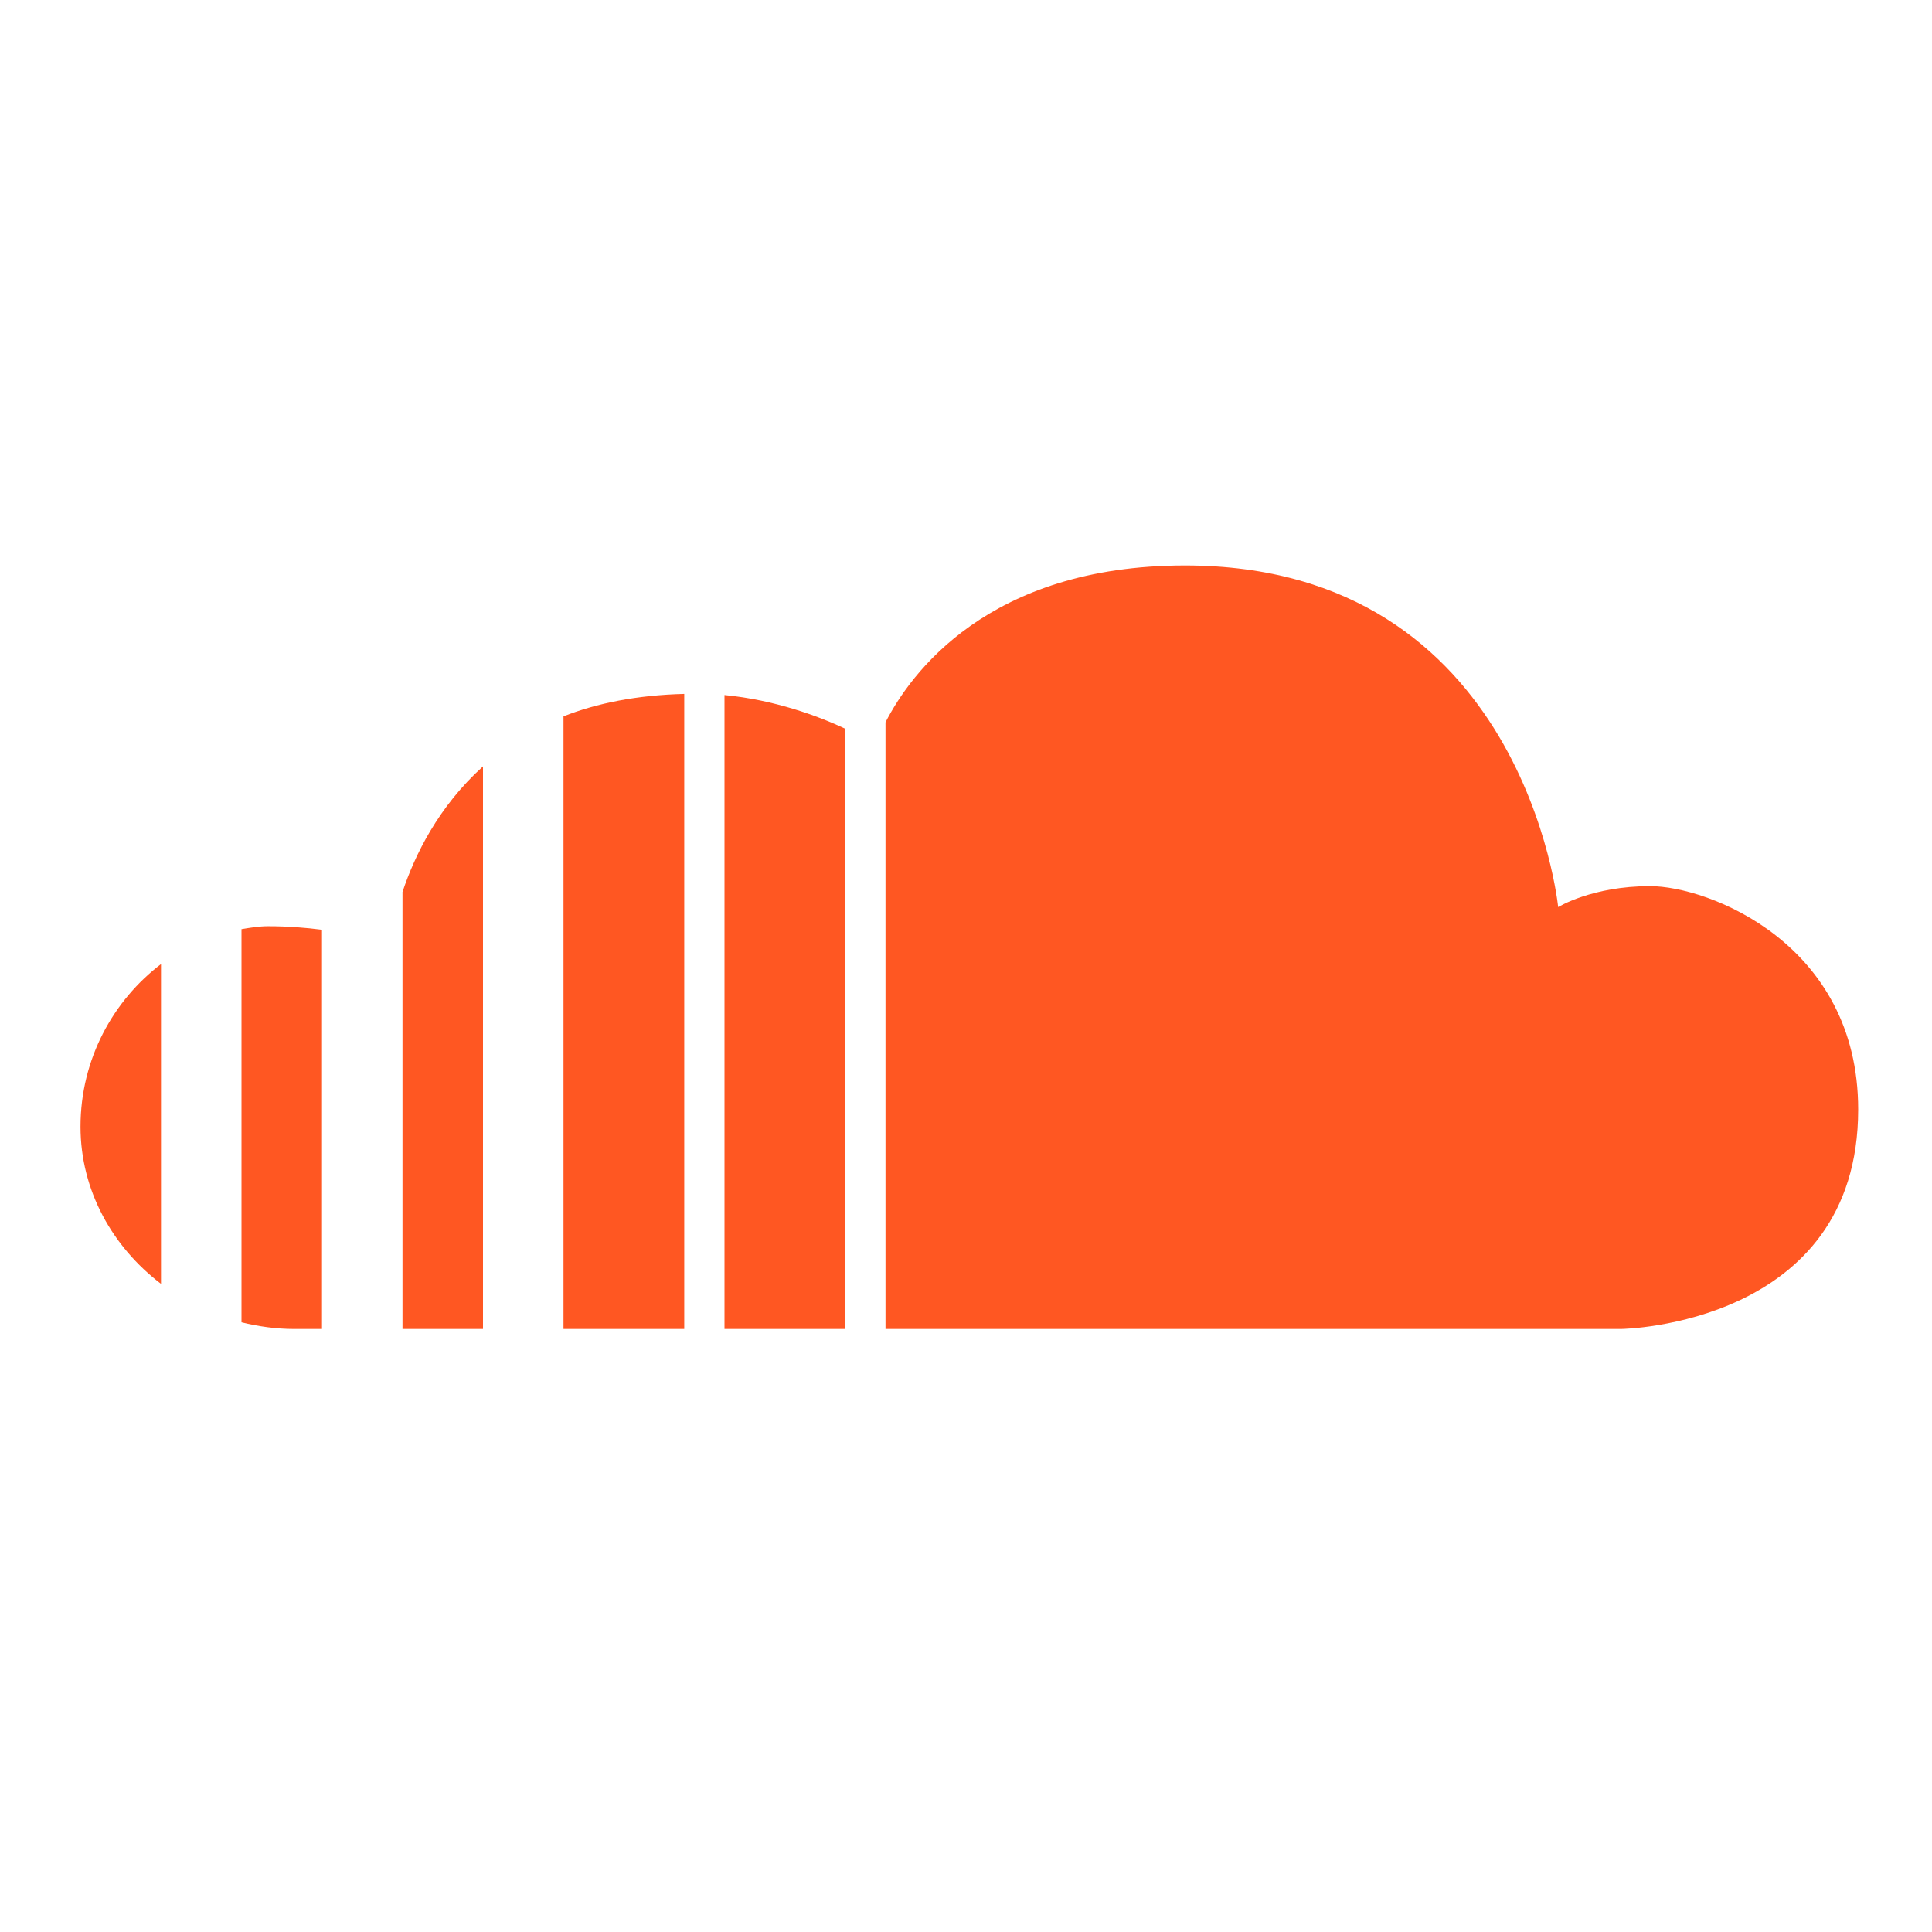
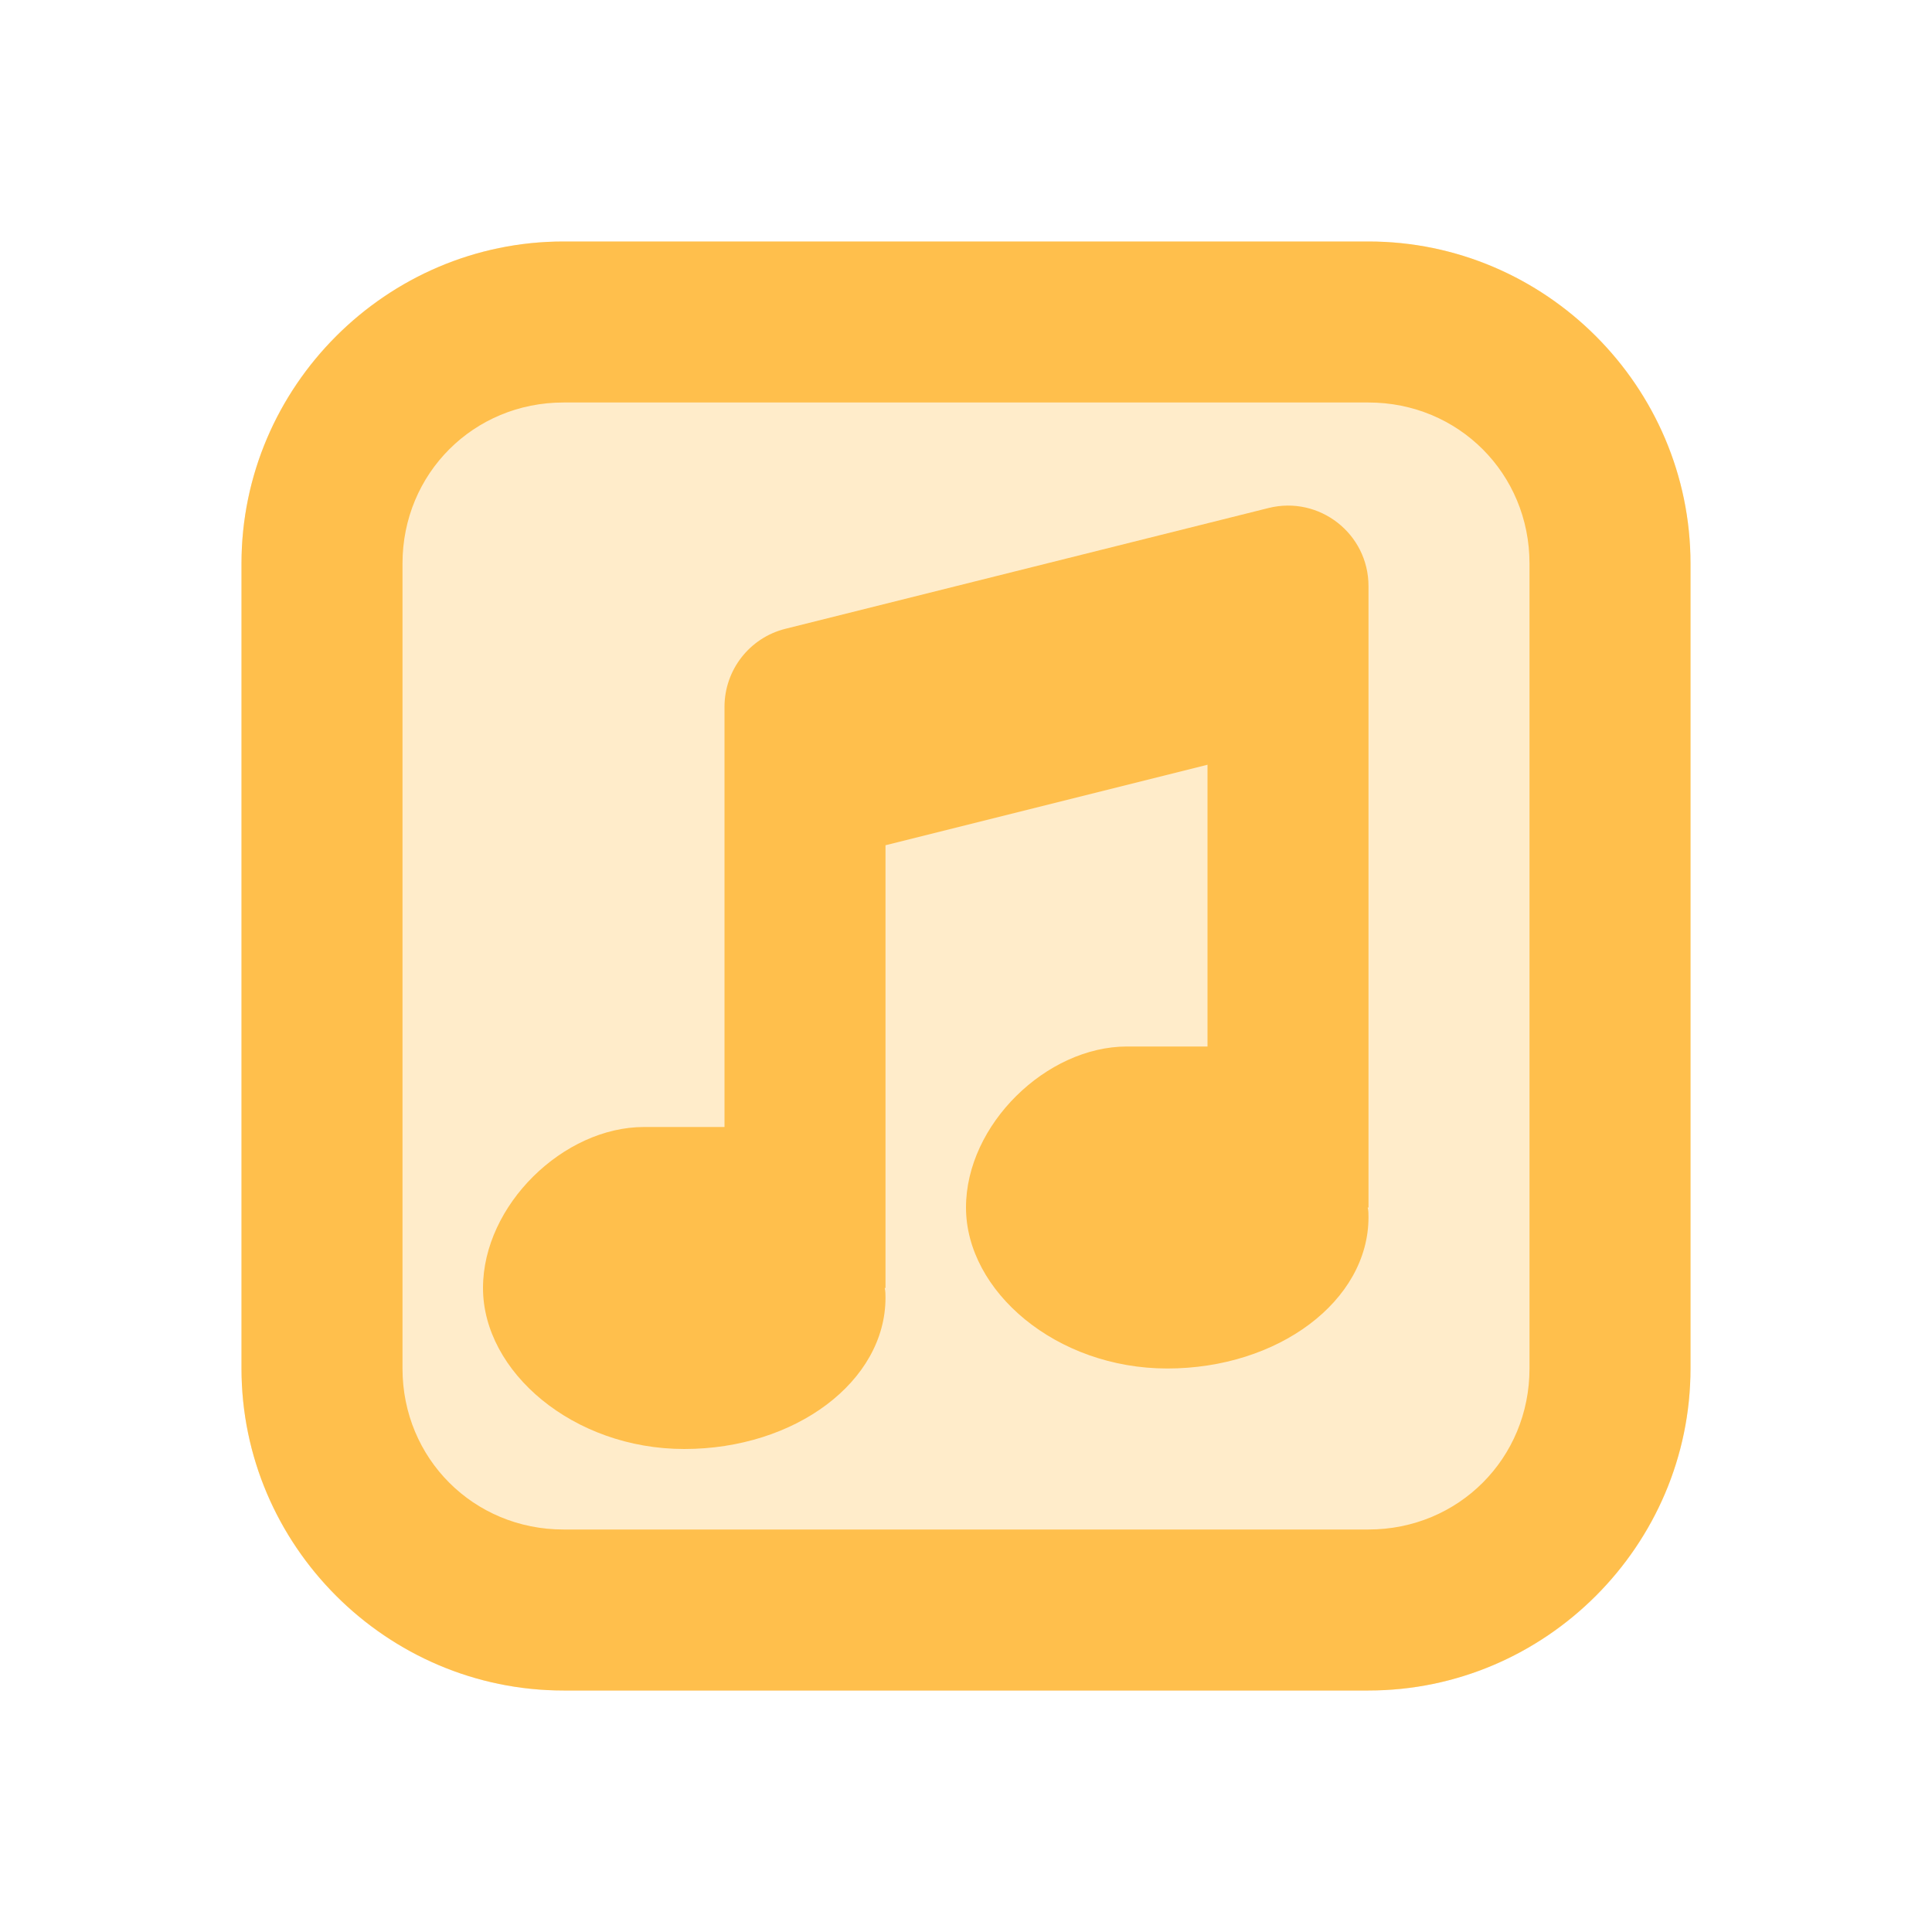
- <svg xmlns="http://www.w3.org/2000/svg" viewBox="0 0 48 48" width="48px" height="48px">
-   <path fill="#FF5722" d="M10 33.018c.596 0 1.265 0 2 0V19.041c-1.11 1.001-1.699 2.212-2 3.121V33.018zM21 18.105c-.675-.316-1.752-.715-3-.837v15.749c.976 0 1.98 0 3 0V18.105zM14 33.018c.943 0 1.95 0 3 0V17.24c-1.173.03-2.171.23-3 .558V33.018zM4 23.953c-1.178.896-2 2.35-2 4.039 0 1.586.795 2.987 2 3.905V23.953zM40.995 22.016c-1.444 0-2.283.521-2.283.521s-.839-8.488-9.271-8.488c-4.906 0-6.83 2.704-7.441 3.897v15.071c8.825 0 18.297 0 18.297 0s5.869-.094 5.869-5.453C46.166 23.439 42.439 22.016 40.995 22.016zM8 23.1c-.395-.051-.842-.088-1.341-.088-.223 0-.441.037-.659.073v9.767c.423.104.861.166 1.311.166.151 0 .393 0 .689 0V23.1z" />
+ <svg xmlns="http://www.w3.org/2000/svg" viewBox="0,0,256,256" width="96px" height="96px" fill-rule="nonzero">
+   <g fill="#ffbf4c" fill-rule="nonzero" stroke="none" stroke-width="1" stroke-linecap="butt" stroke-linejoin="miter" stroke-miterlimit="10" stroke-dasharray="" stroke-dashoffset="0" font-family="none" font-weight="none" font-size="none" text-anchor="none" style="mix-blend-mode: normal">
+     <g transform="scale(10.66667,10.66667)">
+       <path d="M7,3c-2.197,0 -4,1.803 -4,4v10c0,2.197 1.803,4 4,4h10c2.197,0 4,-1.803 4,-4v-10c0,-2.197 -1.803,-4 -4,-4zM7,5h10c1.117,0 2,0.883 2,2v10c0,1.117 -0.883,2 -2,2h-10c-1.117,0 -2,-0.883 -2,-2v-10c0,-1.117 0.883,-2 2,-2z" />
+       <path d="M21,7v10c0,2.2 -1.8,4 -4,4h-10c-2.2,0 -4,-1.8 -4,-4v-10c0,-2.2 1.8,-4 4,-4h10c2.2,0 4,1.8 4,4z" opacity="0.3" />
+       <path d="M15.757,6.311c0.632,-0.158 1.243,0.319 1.243,0.97v7.719h-0.01c0.01,0.04 0.01,0.08 0.01,0.12c0,1.04 -1.12,1.88 -2.5,1.88c-1.38,0 -2.5,-0.96 -2.5,-2c0,-1.03 1,-2 2,-2c0.17,0 1,0 1,0v-3.5l-4,1v5.5h-0.01c0.01,0.04 0.01,0.08 0.01,0.12c0,1.04 -1.12,1.88 -2.5,1.88c-1.38,0 -2.5,-0.96 -2.5,-2c0,-1.03 1,-2 2,-2c0.17,0 1,0 1,0c0,-1 0,-5.219 0,-5.219c0,-0.459 0.312,-0.859 0.757,-0.97z" />
+     </g>
+   </g>
</svg>
